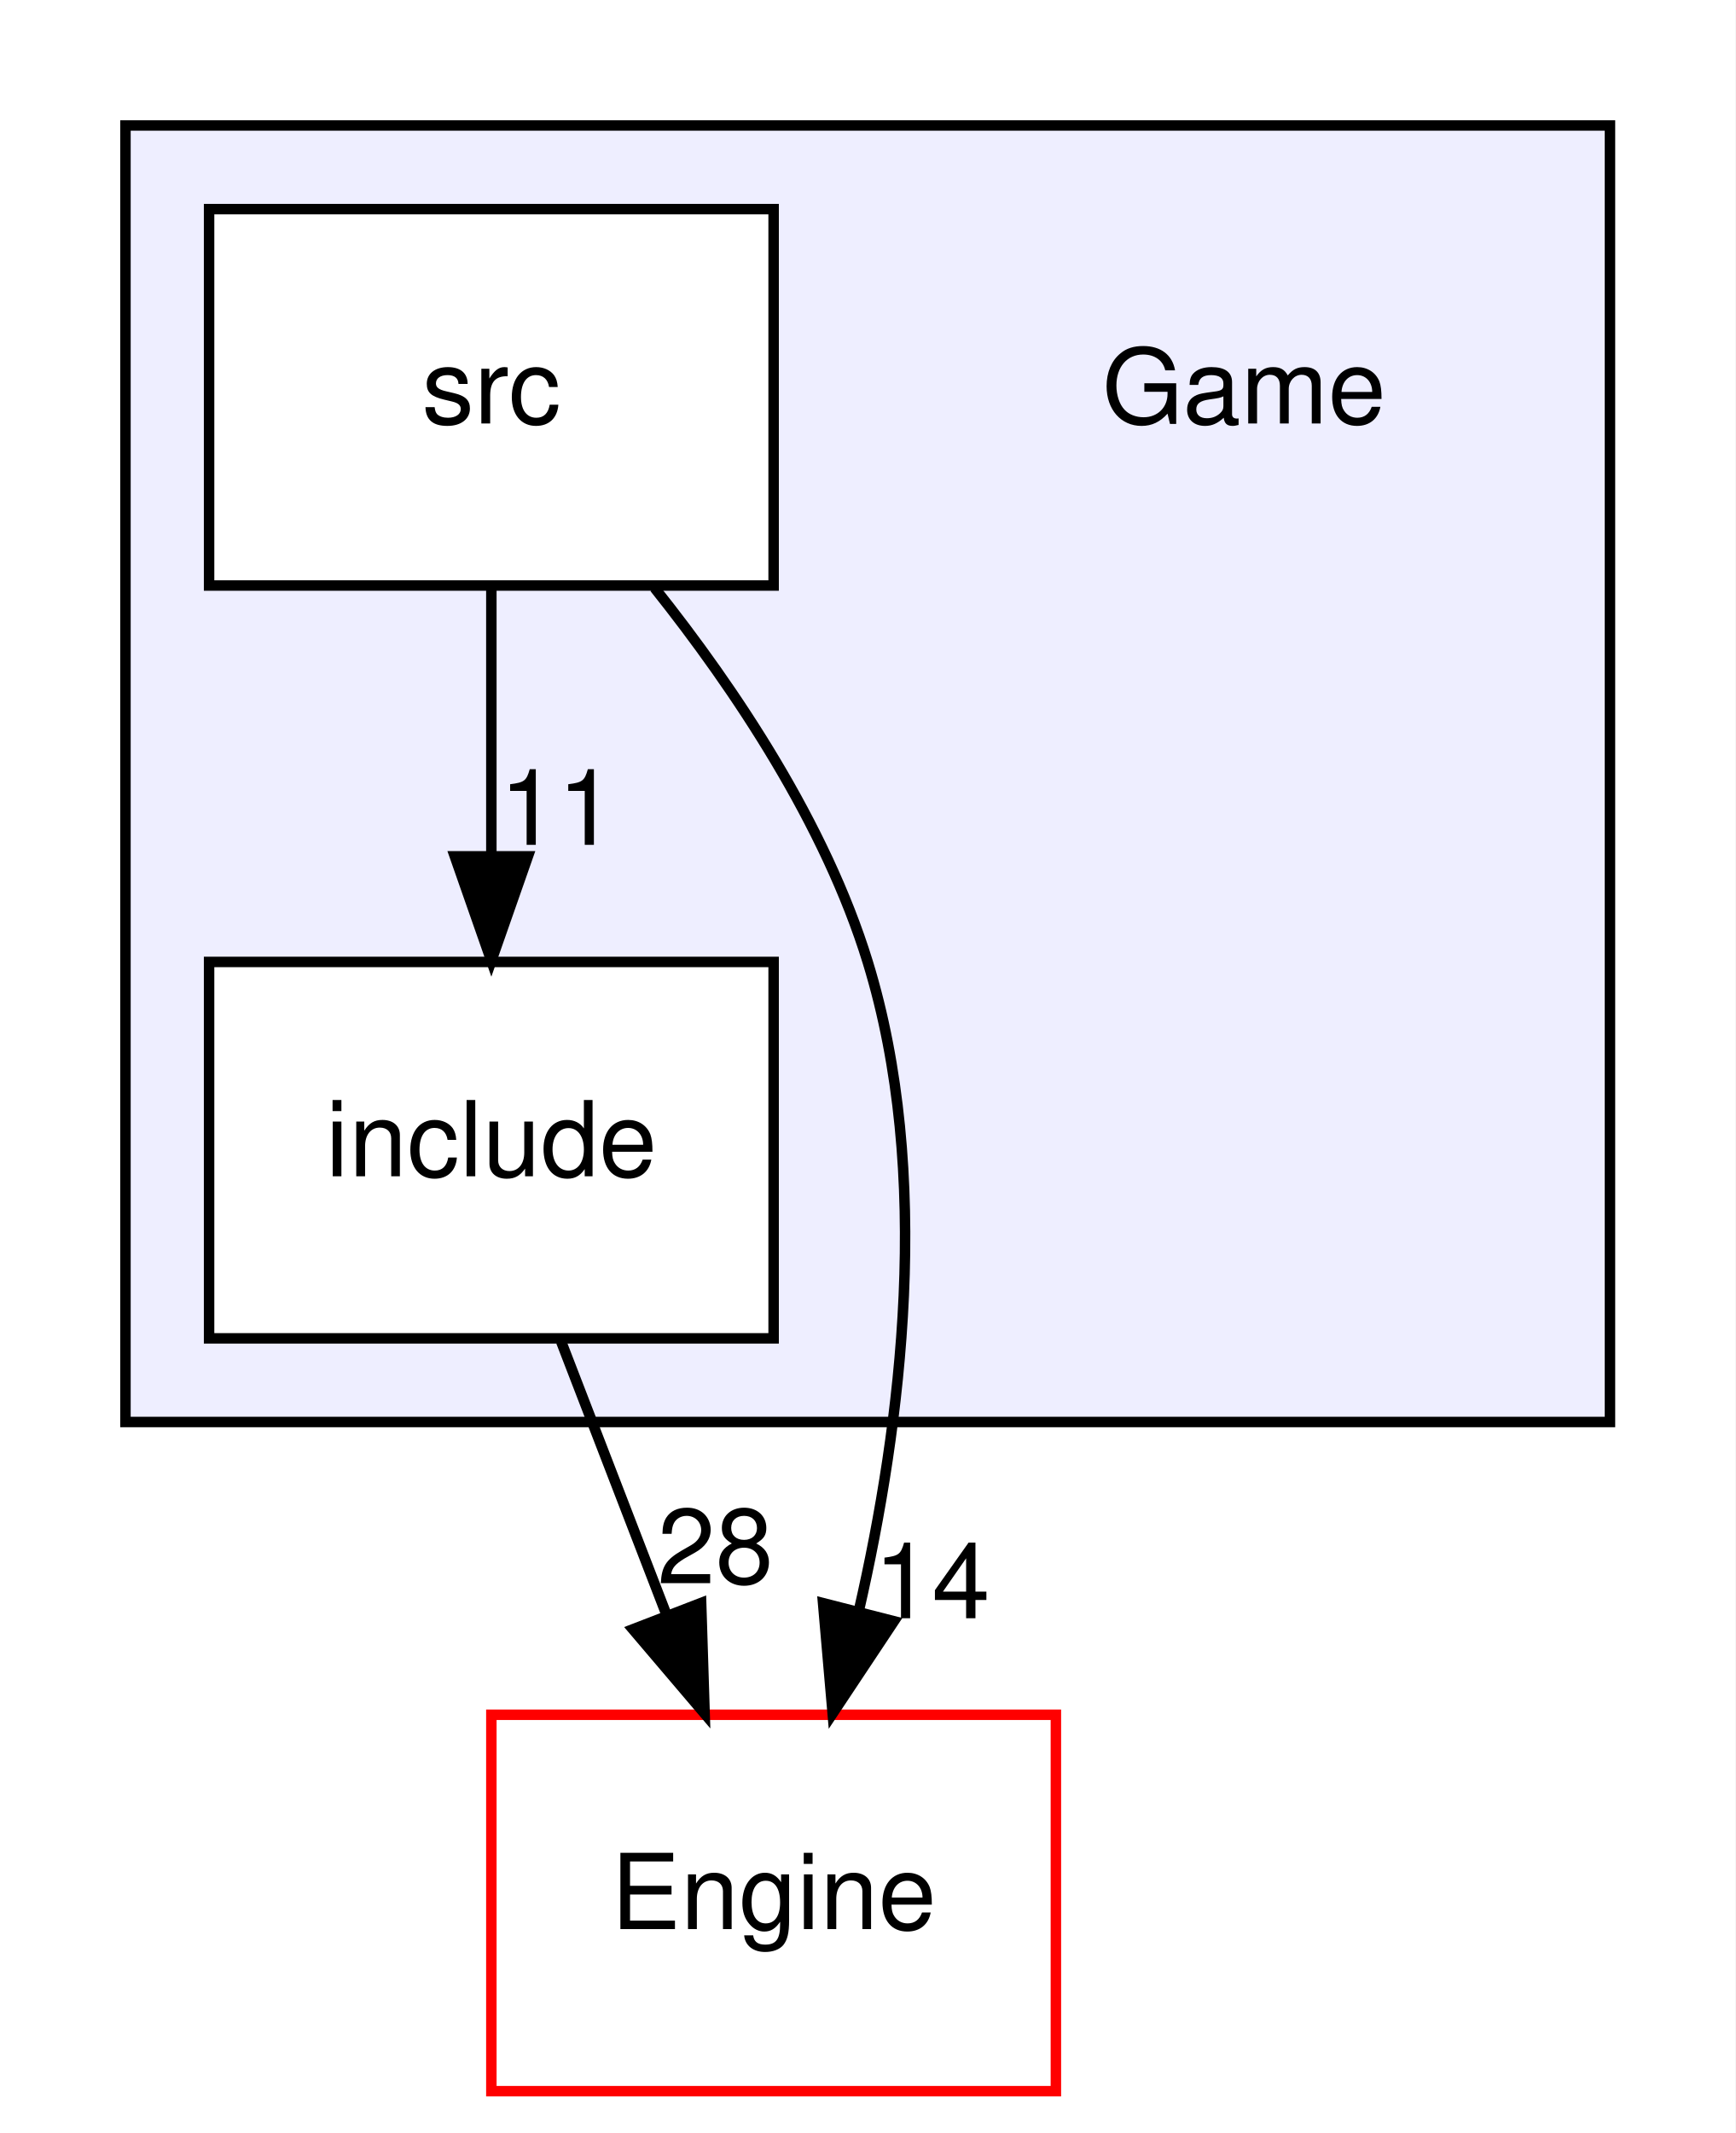
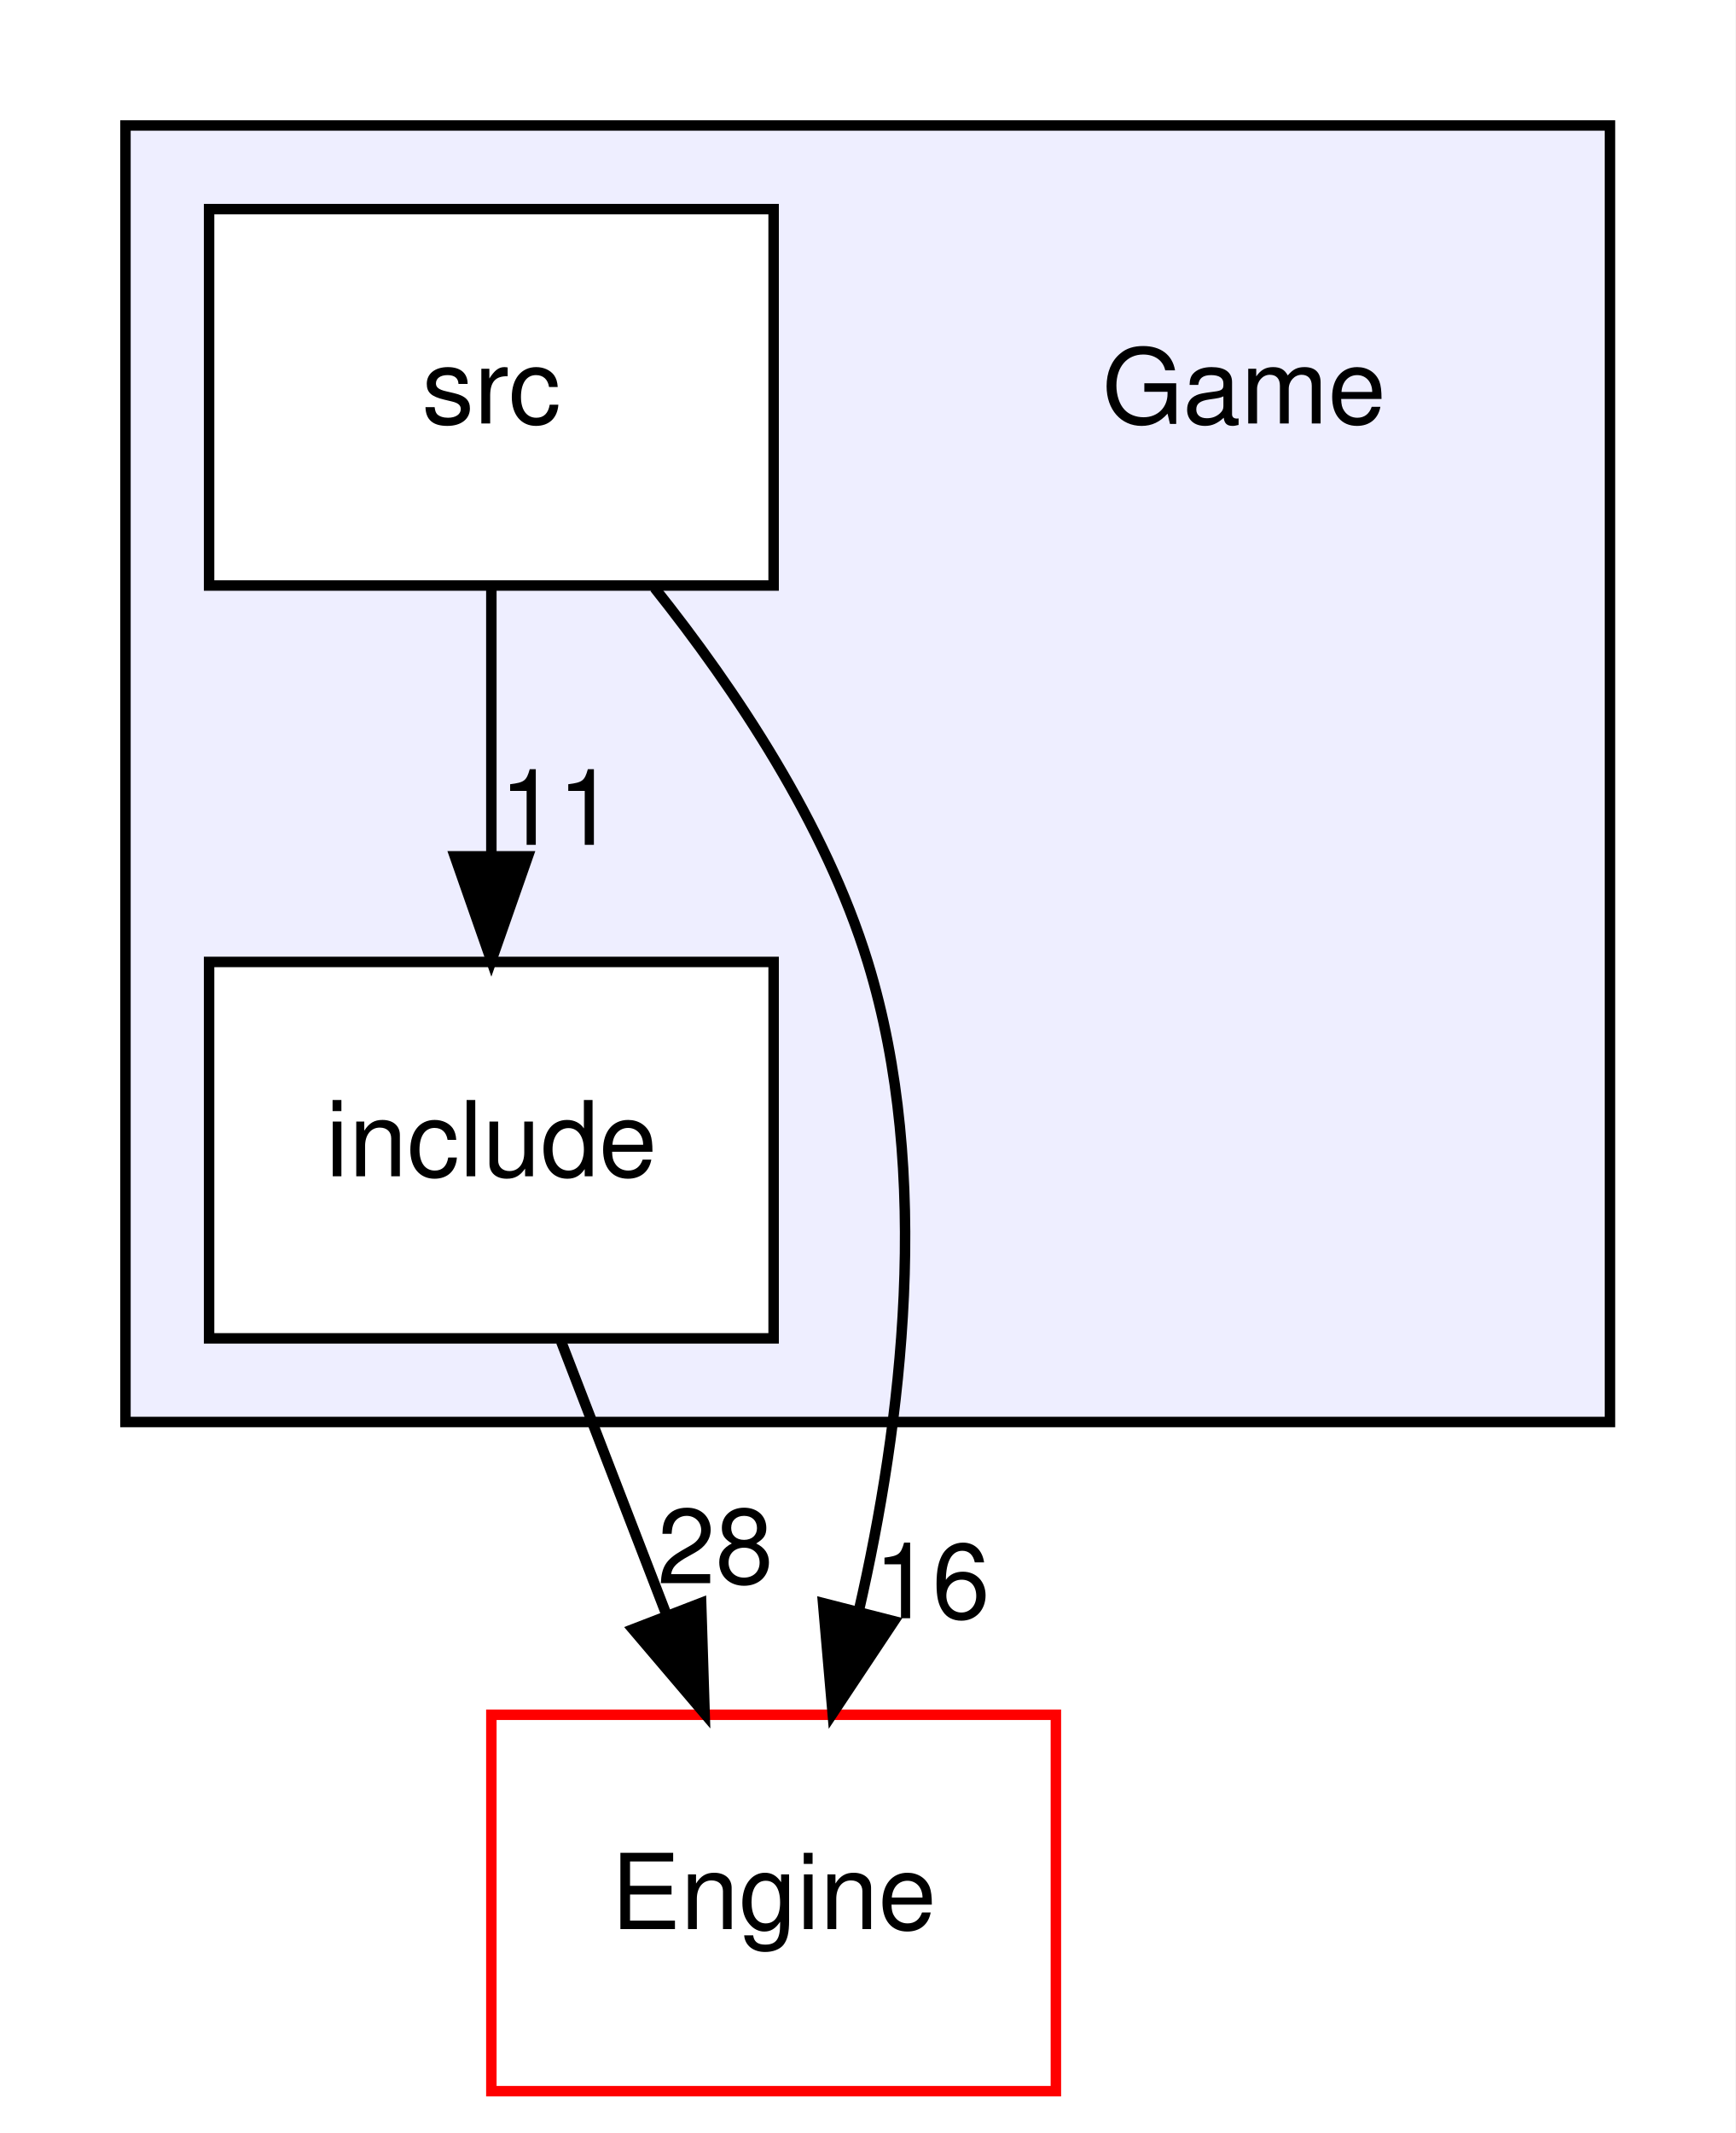
<svg xmlns="http://www.w3.org/2000/svg" xmlns:xlink="http://www.w3.org/1999/xlink" width="166pt" height="204pt" viewBox="0.00 0.00 166.00 204.00">
  <g id="graph0" class="graph" transform="scale(1 1) rotate(0) translate(4 200)">
    <polygon fill="white" stroke="none" points="-4,4 -4,-200 162,-200 162,4 -4,4" />
    <g id="clust1" class="cluster">
      <g id="a_clust1">
        <a xlink:href="dir_c33286056d2acf479cd8641ef845fec1.html" target="_top">
          <polygon fill="#eeeeff" stroke="black" points="8,-64 8,-188 150,-188 150,-64 8,-64" />
        </a>
      </g>
    </g>
    <g id="node1" class="node">
      <text text-anchor="middle" x="115" y="-159.5" font-family="Helvetica,sans-Serif" font-size="10.00">Game</text>
    </g>
    <g id="node2" class="node">
      <g id="a_node2">
        <a xlink:href="dir_a56613a6b795b5624452287469afc550.html" target="_top" xlink:title="include">
          <polygon fill="white" stroke="black" points="70,-108 16,-108 16,-72 70,-72 70,-108" />
          <text text-anchor="middle" x="43" y="-87.5" font-family="Helvetica,sans-Serif" font-size="10.00">include</text>
        </a>
      </g>
    </g>
    <g id="node4" class="node">
      <g id="a_node4">
        <a xlink:href="dir_0b6ee6e7e9547e675db4add2e5de97da.html" target="_top" xlink:title="Engine">
          <polygon fill="white" stroke="red" points="97,-36 43,-36 43,-0 97,-0 97,-36" />
          <text text-anchor="middle" x="70" y="-15.5" font-family="Helvetica,sans-Serif" font-size="10.00">Engine</text>
        </a>
      </g>
    </g>
    <g id="edge3" class="edge">
      <path fill="none" stroke="black" d="M49.674,-71.697C52.715,-63.813 56.383,-54.304 59.761,-45.546" />
      <polygon fill="black" stroke="black" points="63.069,-46.694 63.403,-36.104 56.538,-44.175 63.069,-46.694" />
      <g id="a_edge3-headlabel">
        <a xlink:href="dir_000004_000000.html" target="_top" xlink:title="28">
          <text text-anchor="middle" x="64.425" y="-48.569" font-family="Helvetica,sans-Serif" font-size="10.00">28</text>
        </a>
      </g>
    </g>
    <g id="node3" class="node">
      <g id="a_node3">
        <a xlink:href="dir_d858f423bf5825f9a3db826b6a54a3cc.html" target="_top" xlink:title="src">
          <polygon fill="white" stroke="black" points="70,-180 16,-180 16,-144 70,-144 70,-180" />
          <text text-anchor="middle" x="43" y="-159.5" font-family="Helvetica,sans-Serif" font-size="10.00">src</text>
        </a>
      </g>
    </g>
    <g id="edge2" class="edge">
      <path fill="none" stroke="black" d="M43,-143.697C43,-135.983 43,-126.712 43,-118.112" />
      <polygon fill="black" stroke="black" points="46.5,-118.104 43,-108.104 39.5,-118.104 46.5,-118.104" />
      <g id="a_edge2-headlabel">
        <a xlink:href="dir_000005_000004.html" target="_top" xlink:title="11">
          <text text-anchor="middle" x="49.339" y="-119.199" font-family="Helvetica,sans-Serif" font-size="10.00">11</text>
        </a>
      </g>
    </g>
    <g id="edge1" class="edge">
      <path fill="none" stroke="black" d="M58.61,-143.774C66.373,-134.03 74.946,-121.184 79,-108 85.22,-87.774 82.269,-63.865 78.147,-45.924" />
      <polygon fill="black" stroke="black" points="81.51,-44.947 75.646,-36.123 74.728,-46.678 81.51,-44.947" />
      <g id="a_edge1-headlabel">
-         <a xlink:href="dir_000005_000000.html" target="_top" xlink:title="14">
-           <text text-anchor="middle" x="85.15" y="-45.228" font-family="Helvetica,sans-Serif" font-size="10.00">14</text>
+         <a xlink:href="dir_000005_000000.html" target="_top" xlink:title="16">
+           <text text-anchor="middle" x="85.15" y="-45.228" font-family="Helvetica,sans-Serif" font-size="10.00">16</text>
        </a>
      </g>
    </g>
  </g>
</svg>
